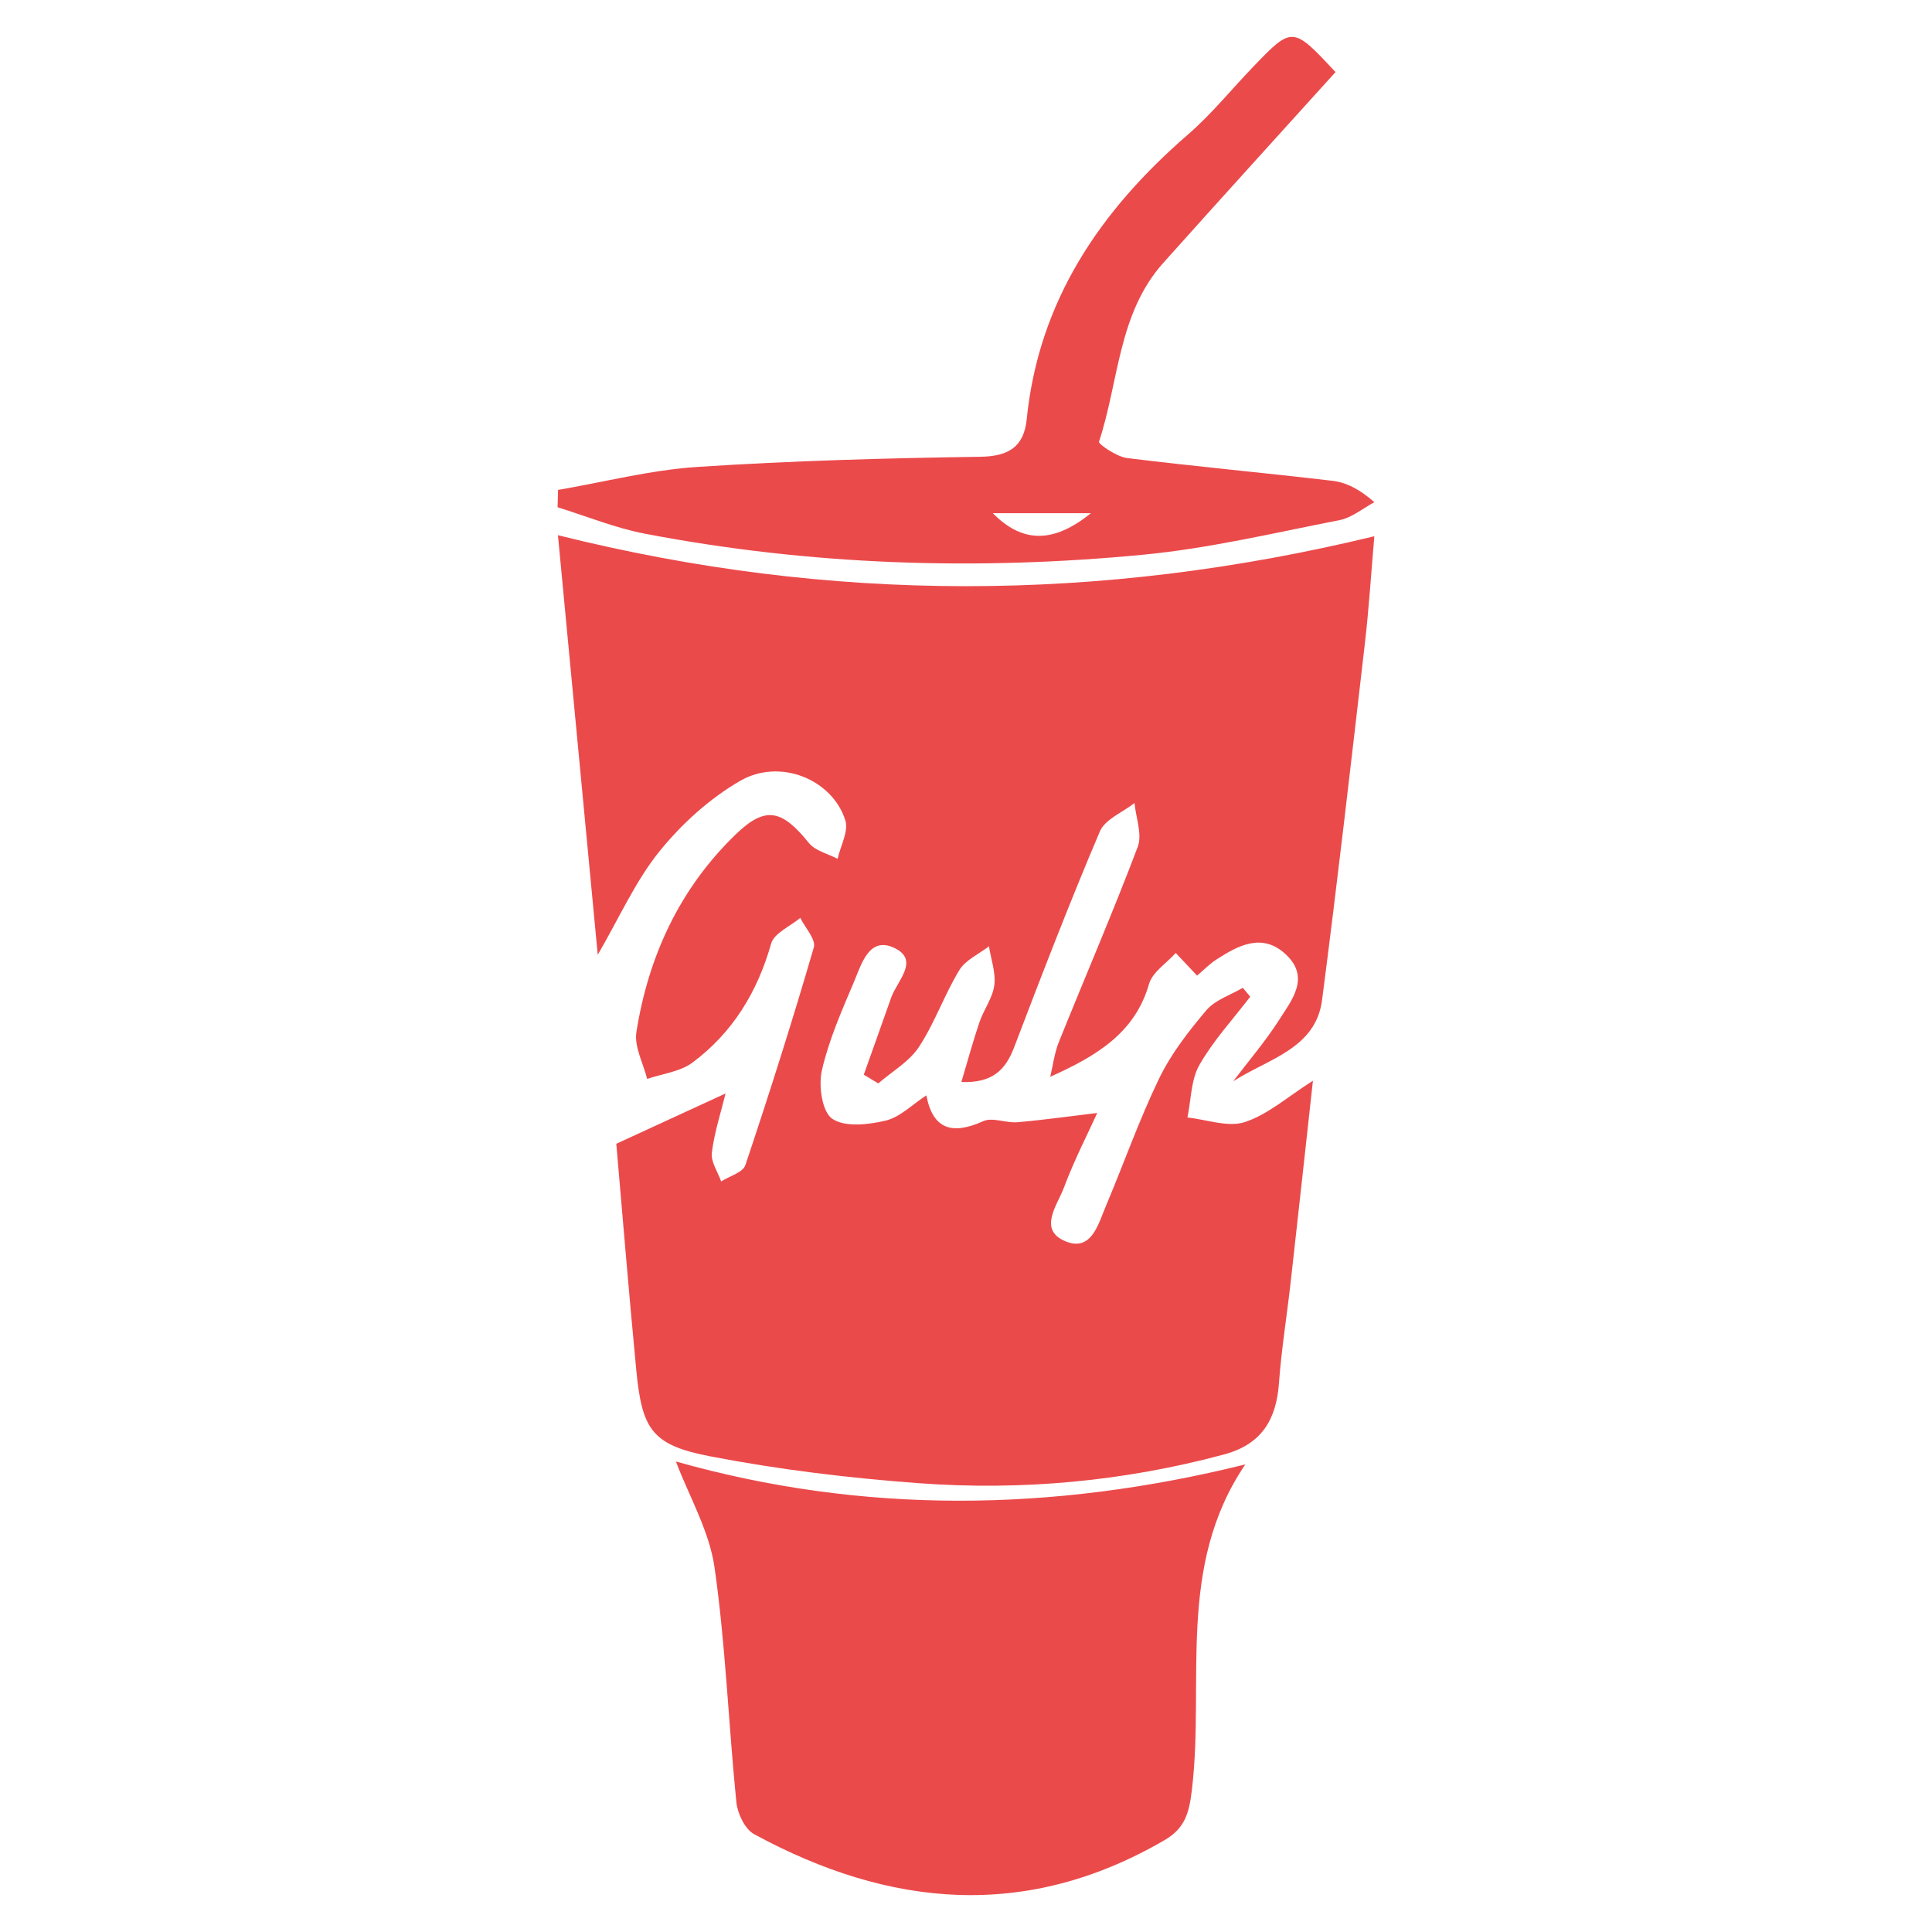
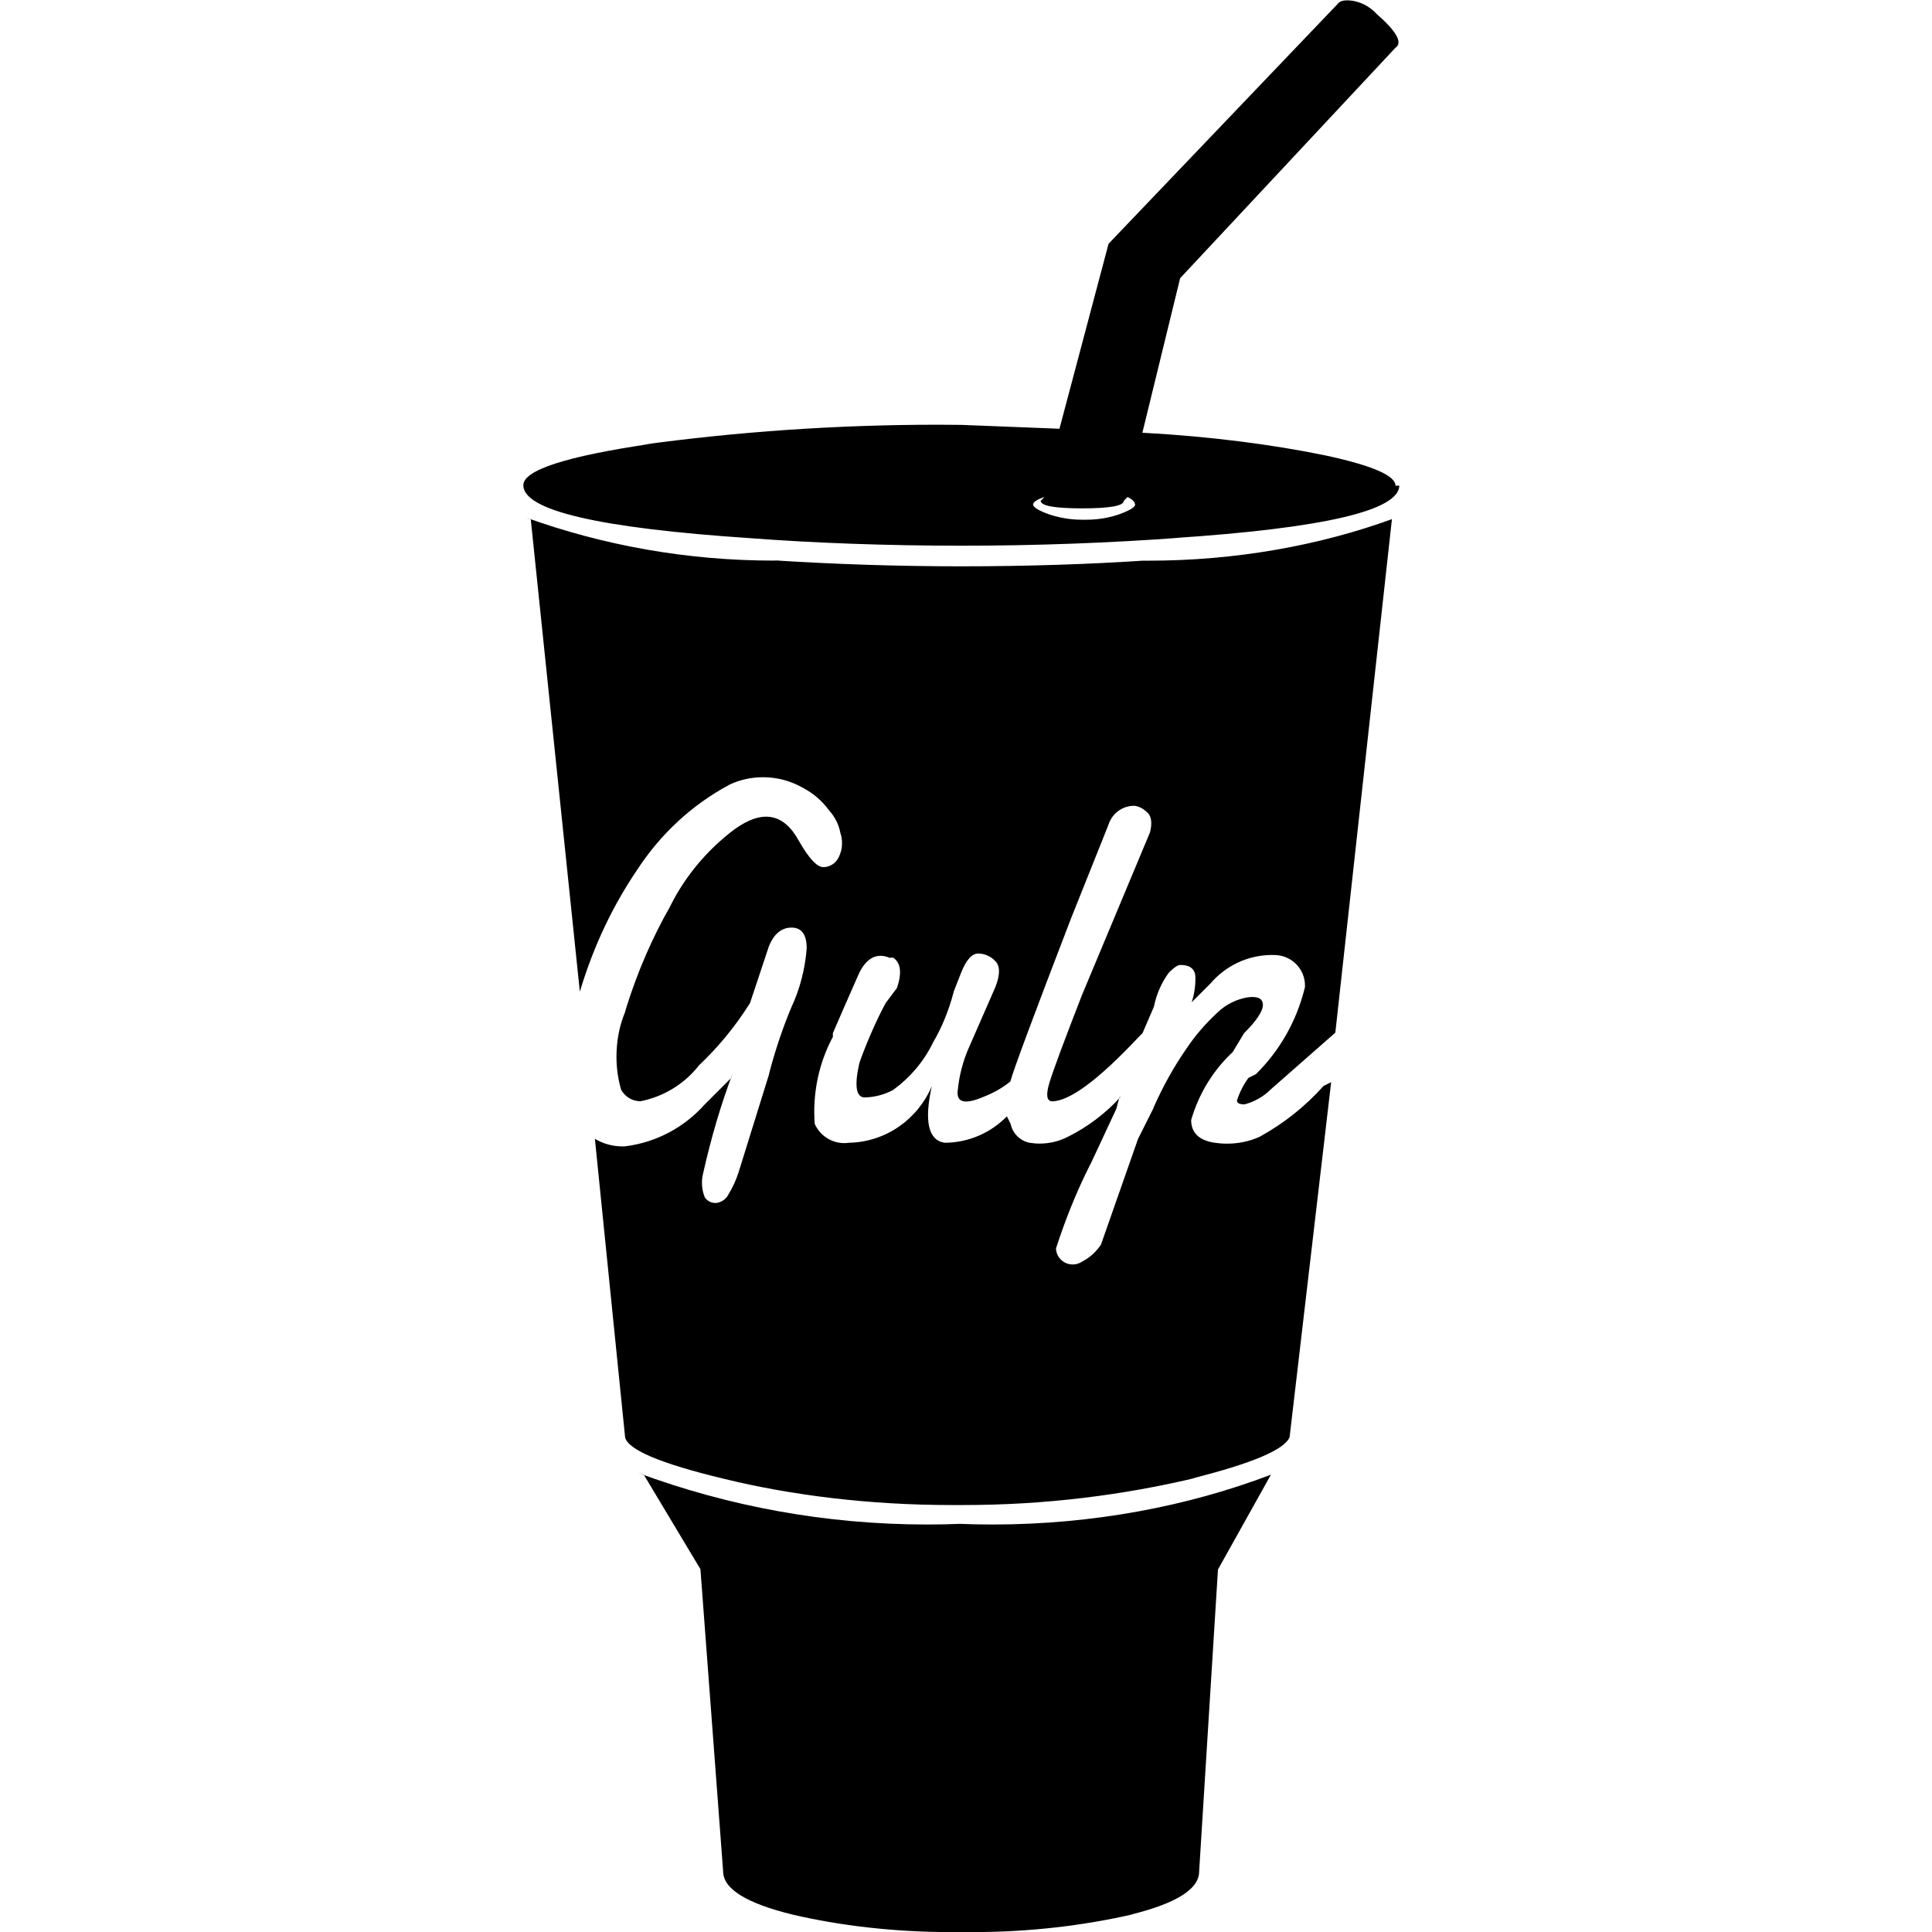
- <svg xmlns="http://www.w3.org/2000/svg" viewBox="0 0 128 128" id="gulp">
-   <path fill="#EB4A4B" fill-rule="evenodd" d="M36.965 35.459c.877 9.232 1.747 18.412 2.637 27.798 1.451-2.495 2.501-4.888 4.085-6.848 1.475-1.826 3.334-3.511 5.357-4.678 2.641-1.524 6.104-.089 6.96 2.614.23.725-.319 1.697-.511 2.556-.646-.341-1.479-.529-1.901-1.051-1.793-2.217-2.873-2.479-4.856-.563-3.699 3.576-5.779 8.056-6.573 13.091-.153.974.456 2.067.713 3.105 1.011-.348 2.185-.476 3.002-1.084 2.656-1.977 4.302-4.666 5.21-7.88.197-.696 1.265-1.145 1.933-1.708.32.658 1.05 1.433.897 1.954-1.407 4.84-2.934 9.649-4.536 14.429-.162.484-1.051.725-1.604 1.079-.223-.636-.692-1.302-.617-1.901.168-1.358.605-2.683.91-3.927l-7.24 3.333c.405 4.622.825 9.807 1.323 14.985.382 3.954 1.029 4.978 4.923 5.728 4.544.875 9.173 1.434 13.792 1.774 6.825.503 13.59-.119 20.23-1.904 2.472-.664 3.458-2.29 3.635-4.717.162-2.235.524-4.456.775-6.685.493-4.391.972-8.783 1.476-13.358-1.667 1.056-2.978 2.238-4.511 2.739-1.116.365-2.524-.169-3.803-.303.245-1.174.23-2.497.796-3.487.922-1.618 2.224-3.021 3.364-4.515l-.491-.591c-.817.483-1.832.8-2.413 1.485-1.182 1.394-2.339 2.886-3.13 4.52-1.324 2.735-2.333 5.622-3.518 8.426-.515 1.216-.959 3.076-2.684 2.366-1.845-.761-.547-2.386-.114-3.542.689-1.844 1.599-3.606 2.215-4.962-1.746.208-3.516.459-5.294.614-.752.064-1.646-.348-2.261-.07-2.045.924-3.341.553-3.766-1.711-.947.615-1.749 1.448-2.694 1.672-1.147.273-2.703.452-3.543-.121-.673-.459-.918-2.184-.688-3.196.457-2.012 1.311-3.946 2.122-5.859.502-1.185 1.007-3.077 2.701-2.253 1.674.813.154 2.185-.232 3.286-.599 1.702-1.209 3.401-1.813 5.101l.96.58c.914-.794 2.053-1.441 2.693-2.415 1.048-1.592 1.681-3.452 2.673-5.086.411-.677 1.296-1.065 1.967-1.584.136.862.462 1.748.354 2.58-.107.841-.698 1.61-.981 2.442-.425 1.246-.768 2.52-1.2 3.969 2.043.078 2.918-.782 3.495-2.299 1.826-4.793 3.672-9.581 5.679-14.3.343-.808 1.509-1.264 2.296-1.884.091.974.525 2.078.216 2.899-1.645 4.349-3.492 8.62-5.228 12.935-.293.727-.387 1.534-.572 2.304 3.059-1.375 5.612-2.895 6.544-6.146.228-.79 1.162-1.377 1.771-2.058l1.416 1.5c.43-.362.824-.774 1.291-1.075 1.47-.947 3.053-1.782 4.603-.315 1.604 1.517.39 2.995-.448 4.307-.912 1.431-2.029 2.73-3.057 4.086 2.312-1.49 5.469-2.158 5.889-5.378 1.024-7.865 1.924-15.746 2.837-23.625.271-2.332.416-4.679.627-7.109-18.21 4.409-36.029 4.436-54.088-.069zM44.781 96.828c.877 2.317 2.209 4.593 2.558 7.011.737 5.147.924 10.372 1.446 15.554.076.755.565 1.792 1.175 2.124 8.98 4.88 18.047 5.726 27.209.389 1.367-.796 1.62-1.847 1.797-3.325.857-7.181-1.051-14.798 3.54-21.56-12.856 3.189-25.403 3.288-37.725-.193zM75.772 36.748c4.362-.421 8.671-1.445 12.985-2.291.813-.159 1.535-.778 2.299-1.185-1.007-.885-1.878-1.311-2.788-1.418-4.53-.535-9.076-.947-13.603-1.508-.684-.085-1.905-.929-1.854-1.083 1.321-3.98 1.256-8.485 4.254-11.839 3.789-4.24 7.617-8.443 11.416-12.648-2.826-3.04-2.864-3.044-5.425-.383-1.448 1.504-2.771 3.15-4.342 4.512-5.813 5.038-9.896 11.005-10.692 18.872-.183 1.805-1.174 2.457-3.069 2.485-6.256.091-12.519.263-18.761.674-3.093.203-6.148.997-9.221 1.523l-.028 1.149c1.923.593 3.809 1.372 5.773 1.749 10.944 2.098 21.991 2.458 33.056 1.391zm-3.496-2.748c-2.477 2-4.524 2-6.501 0h6.501z" clip-rule="evenodd" />
+ <svg xmlns="http://www.w3.org/2000/svg" fill="#000000" width="800px" height="800px" viewBox="-6.5 0 24 24">
+   <path d="m9.288 18.319c-1.027.392-2.216.619-3.457.619-.145 0-.289-.003-.433-.009l.02.001c-.119.005-.259.008-.4.008-1.263 0-2.473-.227-3.592-.641l.072.023.703 1.173.282 3.753q0 .328.868.539c.587.137 1.262.216 1.955.216.047 0 .095 0 .142-.001h-.007c.044.001.097.001.149.001.687 0 1.356-.077 1.998-.224l-.06.012q.868-.211.868-.539l.234-3.753zm-8.585-6c.171-.571.411-1.07.716-1.52l-.012.019c.293-.455.689-.821 1.156-1.071l.017-.008c.117-.053.254-.084.399-.084.181 0 .351.049.497.133l-.005-.003c.132.069.242.164.326.279l.002.003c.07.076.12.172.14.278l.001.004c.013.037.02.08.02.125 0 .066-.016.128-.045.182l.001-.002c-.035.07-.106.117-.188.118q-.118 0-.305-.328-.282-.516-.8-.141c-.336.253-.606.574-.793.945l-.007.015c-.215.375-.405.81-.547 1.267l-.013.047c-.067.162-.105.351-.105.549 0 .147.021.288.061.422l-.003-.01c.048.085.137.142.24.142.297-.059.549-.22.725-.443l.002-.003c.239-.226.448-.48.624-.758l.01-.016.234-.703q.094-.234.282-.234t.188.258c-.021.268-.088.515-.194.74l.006-.013c-.097.228-.194.509-.271.798l-.011.047-.378 1.216c-.033.099-.073.184-.121.263l.003-.006c-.028.064-.088.11-.159.118h-.001c-.002 0-.005 0-.008 0-.055 0-.104-.028-.132-.07v-.001c-.022-.053-.035-.114-.035-.178 0-.037.004-.073.012-.107l-.001.003c.106-.474.227-.876.373-1.264l-.021.064-.328.328c-.249.28-.594.47-.982.52l-.008.001c-.01.001-.021.001-.033.001-.126 0-.244-.035-.345-.096l.003.002.375 3.705q.047.234 1.219.516c.85.209 1.826.328 2.83.328h.082-.004.078c1.004 0 1.98-.12 2.915-.345l-.084.017q1.126-.282 1.219-.516l.516-4.409-.094.047c-.226.252-.49.463-.785.626l-.015.008c-.118.053-.256.083-.401.083-.056 0-.111-.005-.165-.013l.006.001q-.285-.047-.285-.282c.098-.335.277-.62.515-.843l.001-.001.141-.234q.234-.234.234-.352t-.188-.094c-.147.025-.275.092-.375.188-.15.138-.282.292-.394.46l-.006.009c-.144.209-.277.448-.389.699l-.011.028-.188.375-.46 1.312c-.059.09-.138.161-.231.21l-.003.002c-.033.022-.074.036-.117.036s-.084-.013-.118-.036h.001c-.054-.036-.089-.096-.091-.164l.047-.141c.122-.354.249-.648.394-.932l-.019.041.328-.703q.047-.188.047-.141c-.183.2-.401.365-.644.487l-.013.006c-.1.051-.218.081-.343.081-.045 0-.088-.004-.131-.011l.005.001c-.118-.025-.209-.116-.234-.232v-.002l-.047-.094c-.197.201-.47.326-.773.328q-.305-.047-.16-.703c-.174.41-.569.694-1.031.703h-.001c-.017.003-.037.004-.056.004-.162 0-.302-.097-.365-.236l-.001-.003c-.004-.045-.006-.097-.006-.15 0-.34.085-.66.236-.94l-.005.011v-.047q.141-.328.328-.75.141-.282.375-.188h.047q.141.094.047.375l-.141.188c-.11.205-.22.452-.314.708l-.014.043q-.094.422.07.422c.129-.004.25-.038.356-.096l-.004.002c.209-.152.376-.349.489-.577l.004-.009c.107-.182.195-.393.254-.616l.004-.018.094-.24q.094-.234.211-.234c.083.001.158.037.211.093q.094.094 0 .328l-.328.75c-.073.164-.123.354-.14.553v.007q0 .188.328.047c.126-.049.234-.112.33-.19l-.002.002q.047-.188.75-2.017l.469-1.173c.043-.137.169-.235.318-.235h.011-.001c.055.01.103.035.141.071q.094.07.047.258l-.847 2.026q-.328.844-.4 1.076t.028.24q.328 0 1.079-.8l.047-.047.141-.328c.033-.162.098-.305.189-.428l-.002.003q.094-.094.141-.094.188 0 .188.16v.007c0 .106-.017.209-.049.304l.002-.007.234-.234c.186-.217.46-.354.766-.354.019 0 .039.001.058.002h-.003c.198.014.353.178.353.378 0 .008 0 .015-.001.023v-.001c-.104.426-.318.792-.609 1.079l-.094.047c-.058.081-.106.174-.139.274l-.002.007q0 .047.094.047c.129-.034.24-.1.328-.188l.8-.703.703-6.379c-.9.327-1.939.516-3.022.516-.026 0-.052 0-.079 0h.004c-.673.045-1.459.07-2.252.07s-1.578-.026-2.358-.076l.106.005c-.022 0-.048 0-.075 0-1.083 0-2.122-.189-3.085-.536l.063.02zm10.179-6.286h-.047q0-.188-.868-.375c-.657-.136-1.438-.236-2.234-.28l-.042-.002.469-1.92 2.674-2.862q.141-.094-.234-.422c-.073-.079-.169-.136-.278-.159l-.004-.001q-.141-.023-.188.023l-2.859 2.993-.61 2.298-1.219-.048c-.086-.001-.187-.002-.289-.002-1.255 0-2.489.086-3.698.252l.14-.016q-1.594.234-1.594.516 0 .469 2.814.657c.786.06 1.703.094 2.627.094s1.841-.034 2.748-.101l-.121.007q2.814-.186 2.814-.656zm-3.28.234q0 .047-.188.118c-.124.045-.268.071-.418.071-.01 0-.02 0-.029 0h.001c-.008 0-.018 0-.028 0-.15 0-.293-.026-.427-.073l.009.003q-.188-.07-.188-.118t.141-.094l-.047.047q0 .094.516.094t.516-.094l.047-.047q.091.044.091.09z" />
</svg>
